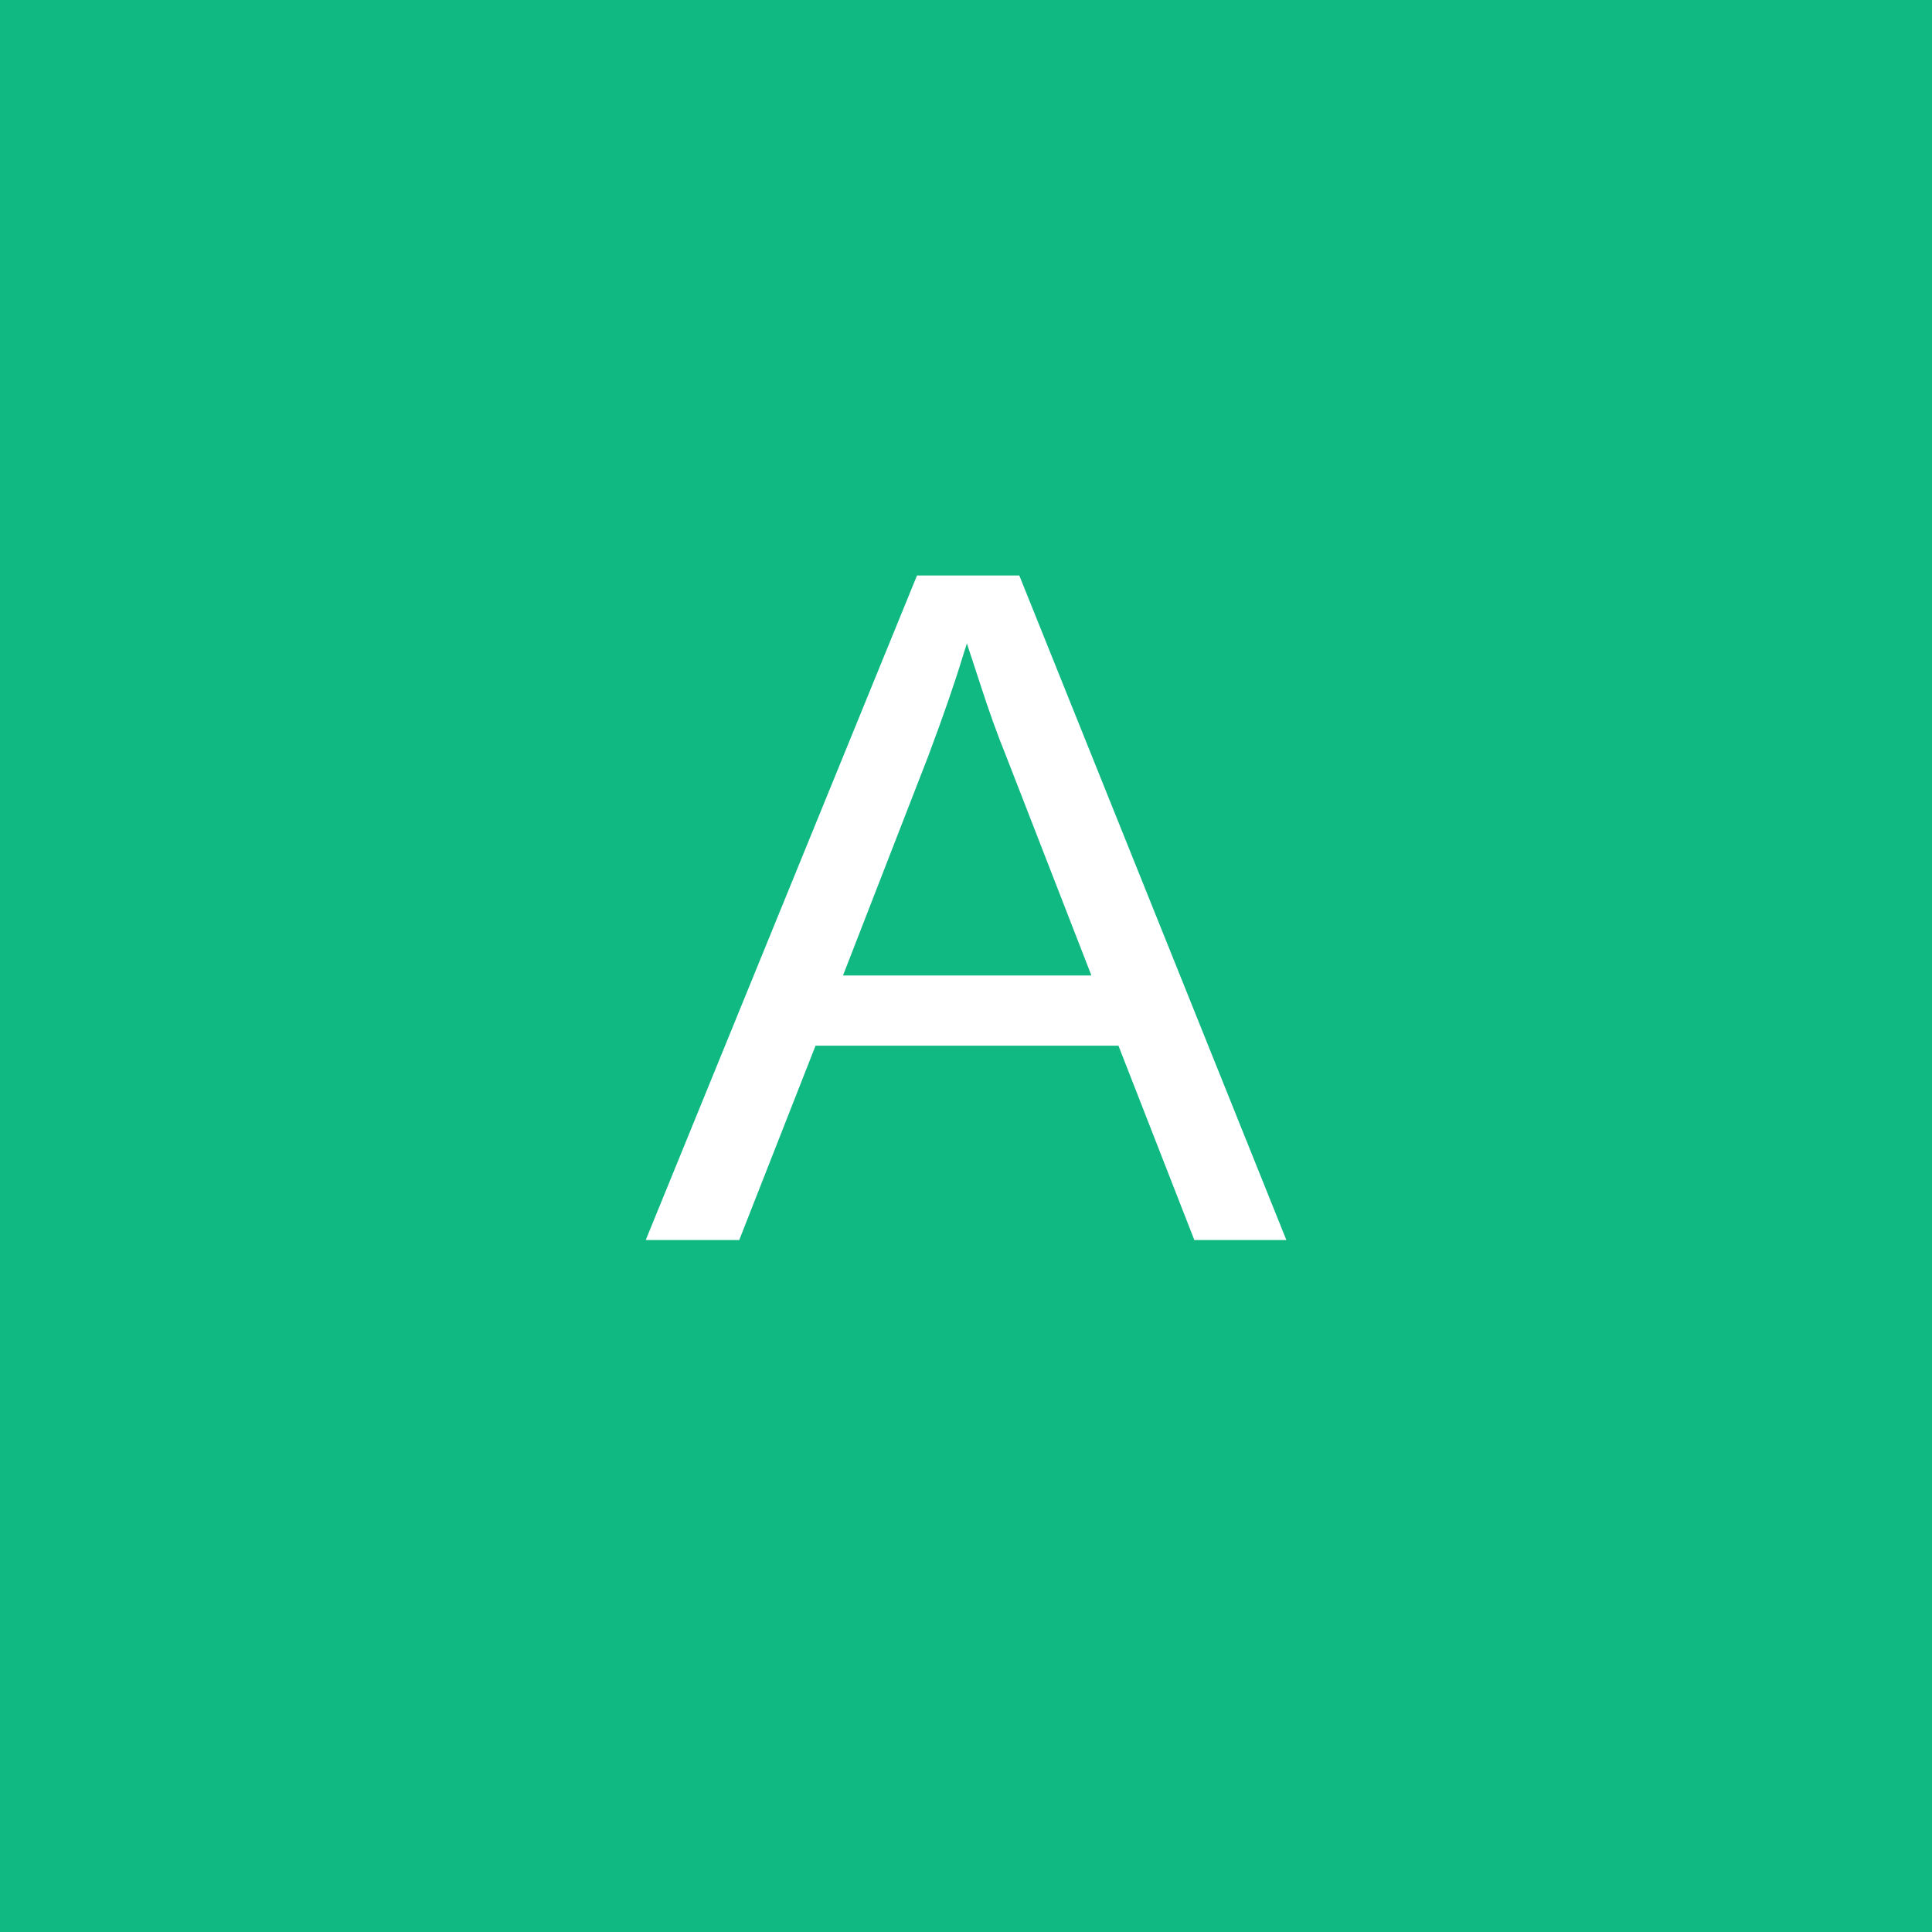
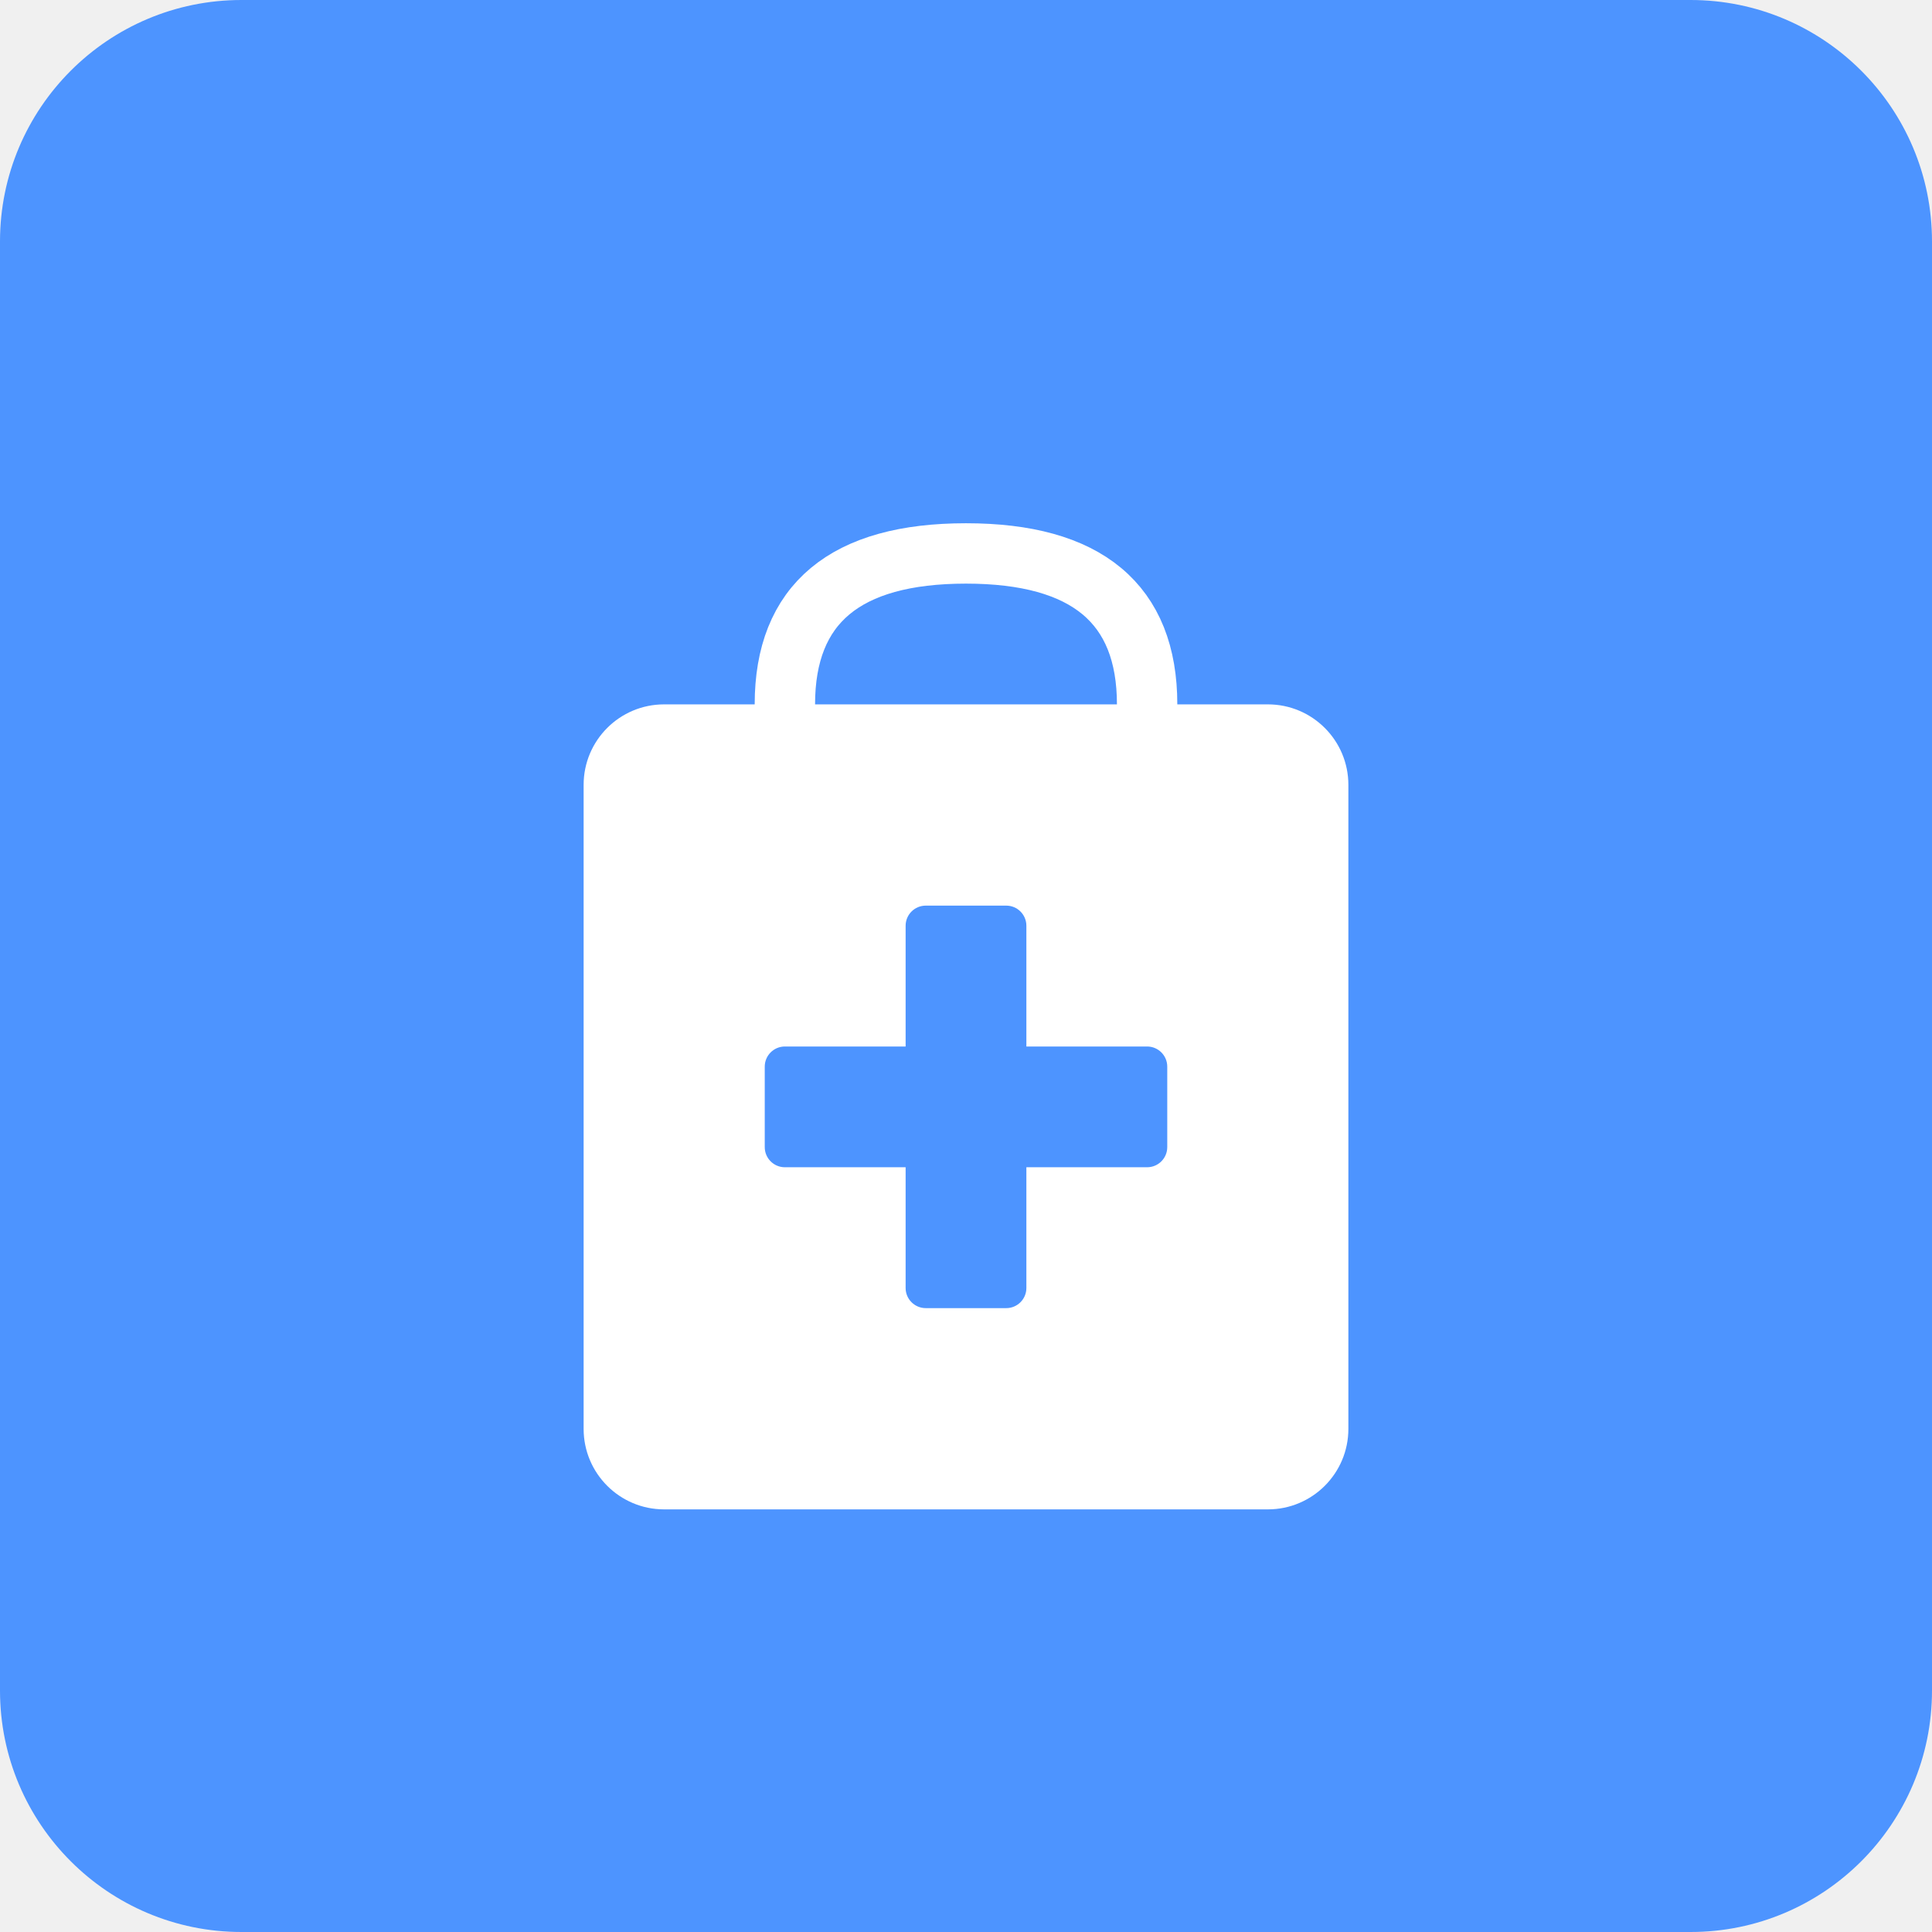
- <svg xmlns="http://www.w3.org/2000/svg" width="144" height="144">
-   <rect width="144" height="144" fill="#10b981" />
-   <text x="50%" y="50%" font-family="Arial" font-size="72" fill="white" text-anchor="middle" dominant-baseline="middle">A</text>
+ <svg xmlns="http://www.w3.org/2000/svg" width="192" height="192" viewBox="0 0 192 192">
+   <rect width="192" height="192" fill="#4D94FF" rx="24" />
+   <g transform="translate(48, 40)">
+     <rect x="10" y="30" width="76" height="80" rx="8" fill="white" />
+     <path d="M 30 30 Q 30 15, 48 15 Q 66 15, 66 30" stroke="white" stroke-width="6" fill="none" stroke-linecap="round" />
+     <g transform="translate(48, 70)">
+       <rect x="-6" y="-20" width="12" height="40" fill="#4D94FF" rx="2" />
+       <rect x="-20" y="-6" width="40" height="12" fill="#4D94FF" rx="2" />
+     </g>
+   </g>
</svg>
